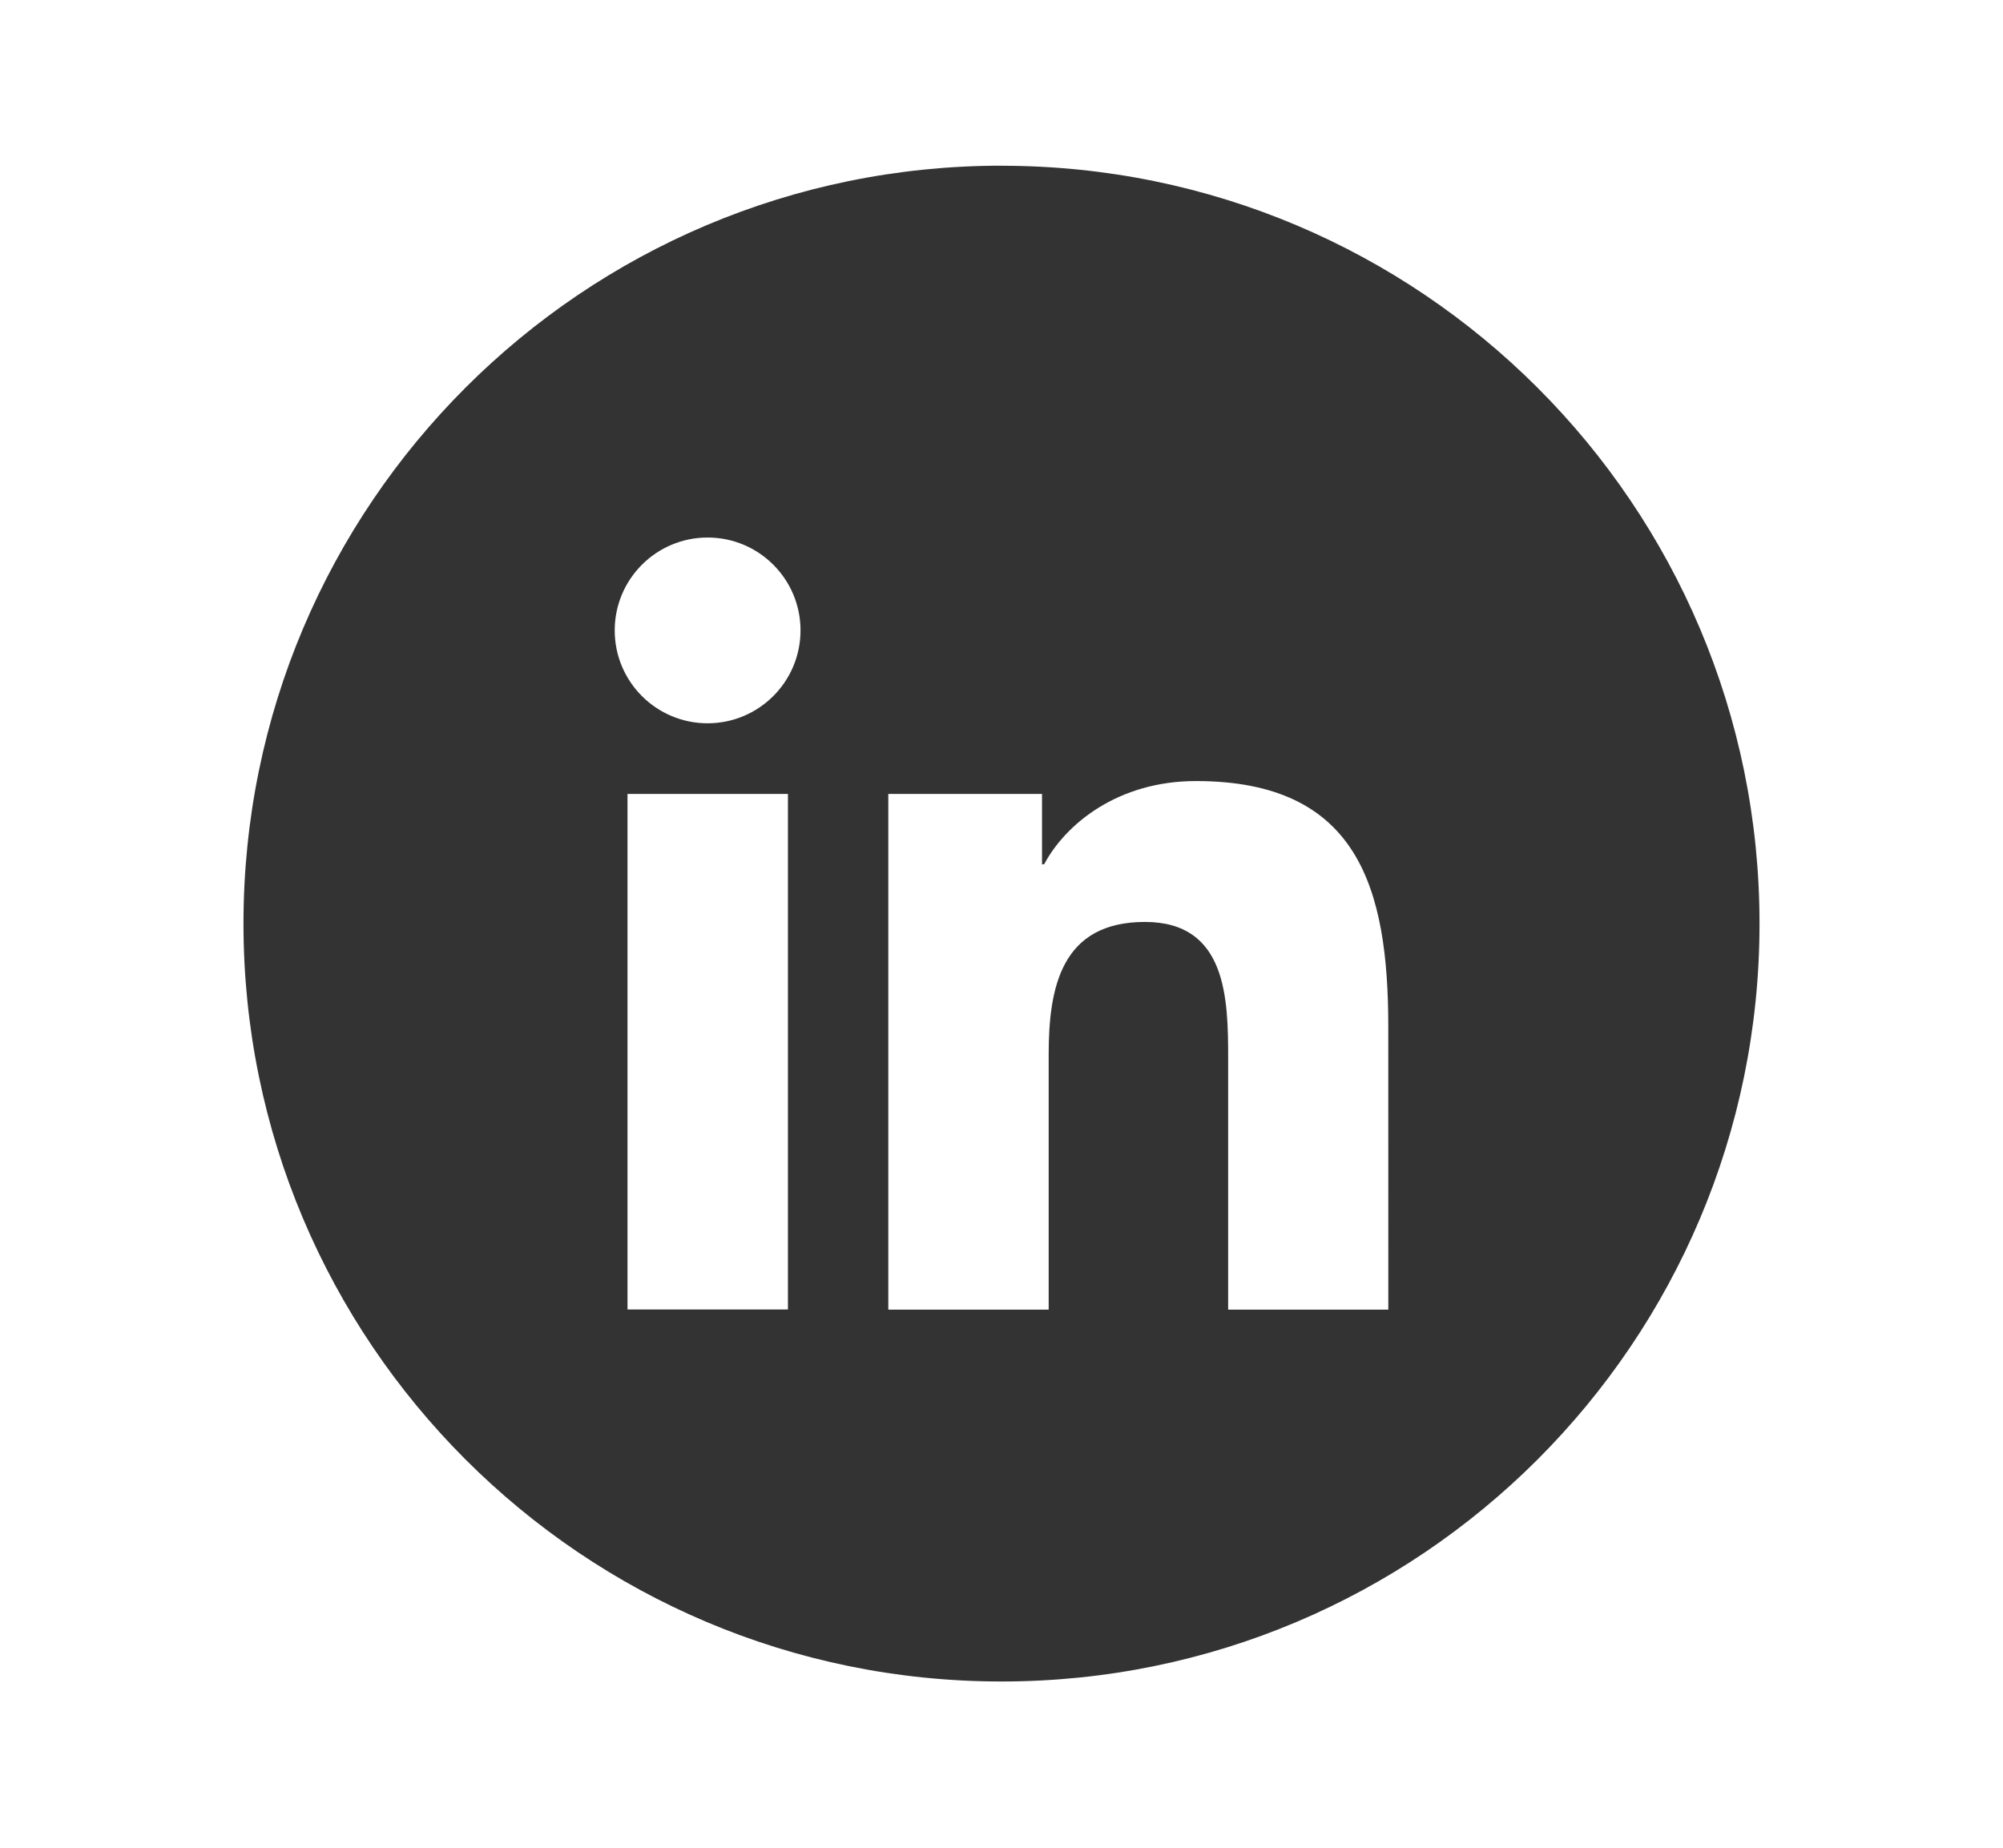
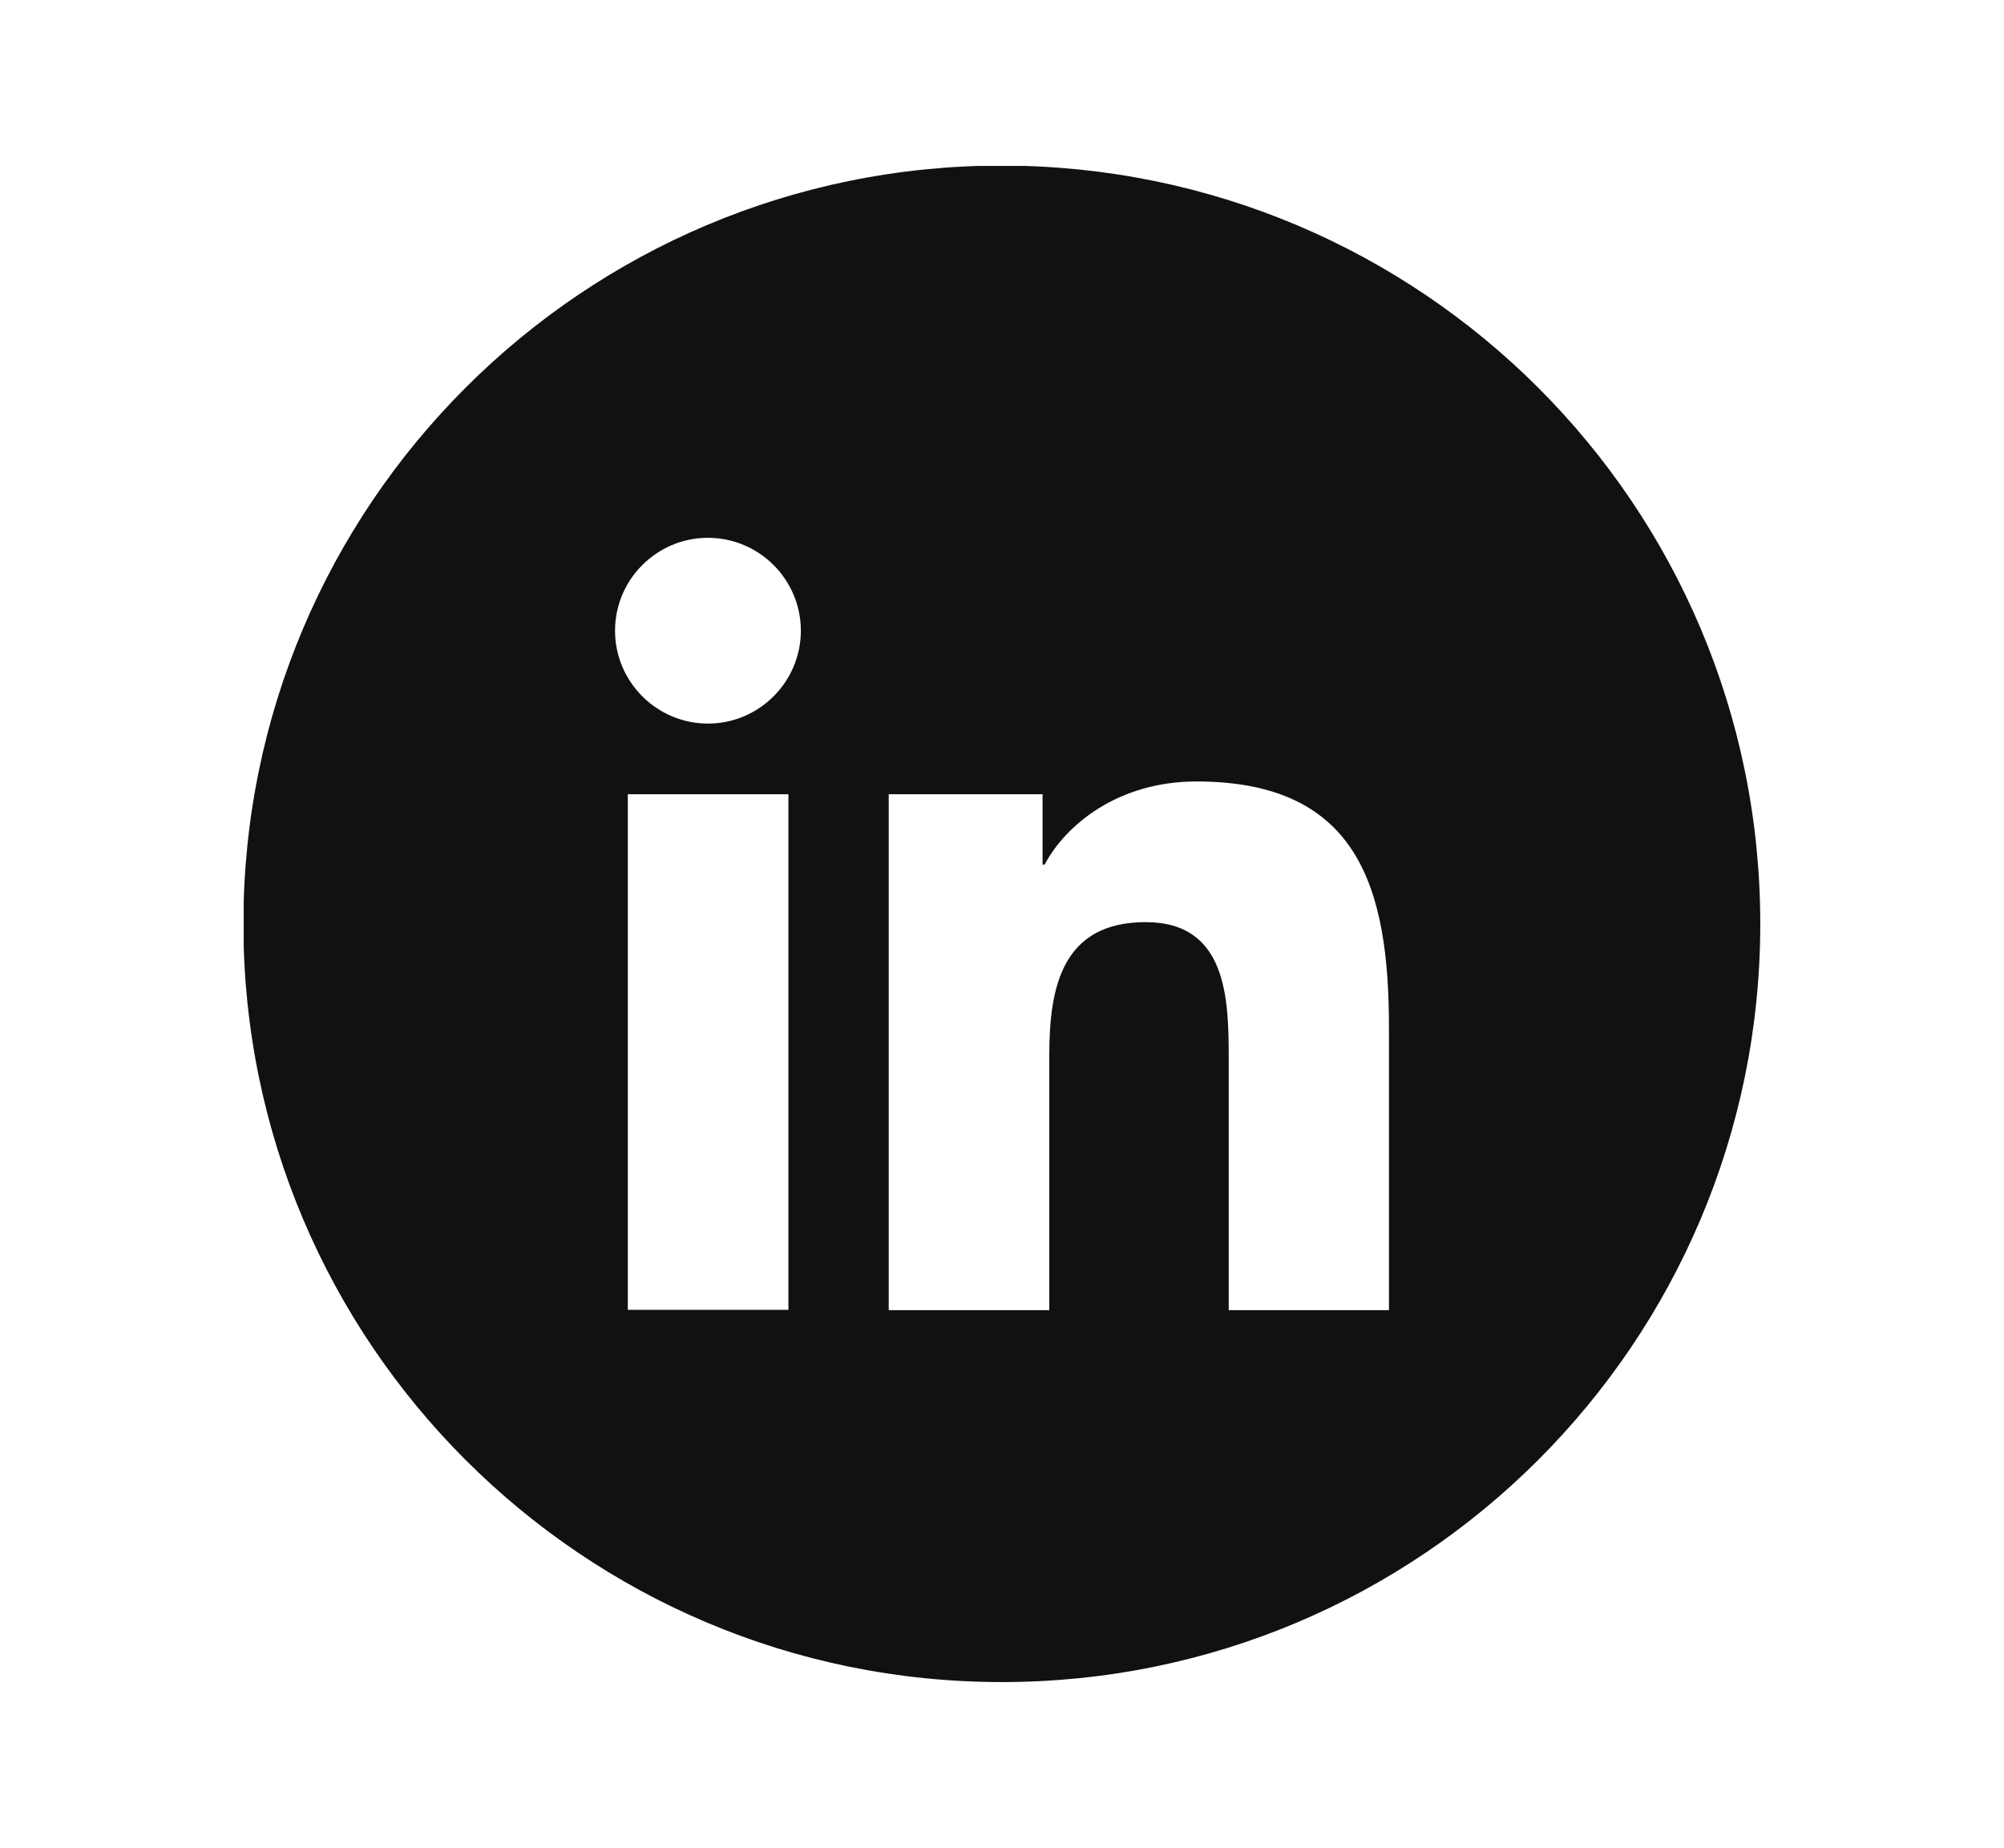
- <svg xmlns="http://www.w3.org/2000/svg" id="Layer_1" data-name="Layer 1" viewBox="0 0 595.28 549.11">
-   <defs>
-     <style>
-       .cls-1 {
-         fill: none;
-       }
- 
-       .cls-2 {
-         clip-path: url(#clip-path);
-       }
- 
-       .cls-3 {
-         fill: #333;
-       }
-     </style>
-     <clipPath id="clip-path">
-       <rect class="cls-1" x="72.36" y="49.27" width="450.56" height="450.56" />
+ <svg xmlns="http://www.w3.org/2000/svg" xmlns:xlink="http://www.w3.org/1999/xlink" version="1.1" id="Layer_1" x="0px" y="0px" viewBox="0 0 595.3 549.1" style="enable-background:new 0 0 595.3 549.1;" xml:space="preserve">
+   <style type="text/css">
+ 	.st0{clip-path:url(#SVGID_2_);}
+ 	.st1{fill:#121111;}
+ </style>
+   <g>
+     <defs>
+       <rect id="SVGID_1_" x="72.4" y="49.3" width="450.6" height="450.6" />
+     </defs>
+     <clipPath id="SVGID_2_">
+       <use xlink:href="#SVGID_1_" style="overflow:visible;" />
    </clipPath>
-   </defs>
-   <g class="cls-2">
-     <path class="cls-3" d="M412.6,389.29H365V314.71c0-17.78-.35-40.66-24.73-40.66-24.81,0-28.61,19.36-28.61,39.38v75.86H264V236h45.68V256.9h.64c6.39-12,21.95-24.73,45.11-24.73,48.19,0,57.16,31.76,57.16,73.07ZM210.3,215a27.61,27.61,0,1,1,27.61-27.61A27.63,27.63,0,0,1,210.3,215m23.87,174.25H186.49V236h47.68Zm63.47-340c-124.42,0-225.28,100.87-225.28,225.28S173.22,499.83,297.64,499.83,522.92,399,522.92,274.55,422.07,49.27,297.64,49.27" />
+     <g class="st0">
+       <path class="st1" d="M412.6,389.3H365v-74.6c0-17.8-0.4-40.7-24.7-40.7c-24.8,0-28.6,19.4-28.6,39.4v75.9H264V236h45.7v20.9h0.6    c6.4-12,22-24.7,45.1-24.7c48.2,0,57.2,31.8,57.2,73.1L412.6,389.3z M210.3,215c-15.2,0-27.6-12.4-27.6-27.6s12.4-27.6,27.6-27.6    s27.6,12.4,27.6,27.6l0,0C237.9,202.6,225.5,215,210.3,215 M234.2,389.2h-47.7V236h47.7L234.2,389.2z M297.6,49.2    c-124.4,0-225.3,100.9-225.3,225.3s100.9,225.3,225.3,225.3S522.9,399,522.9,274.5S422.1,49.3,297.6,49.2" />
+     </g>
  </g>
</svg>
